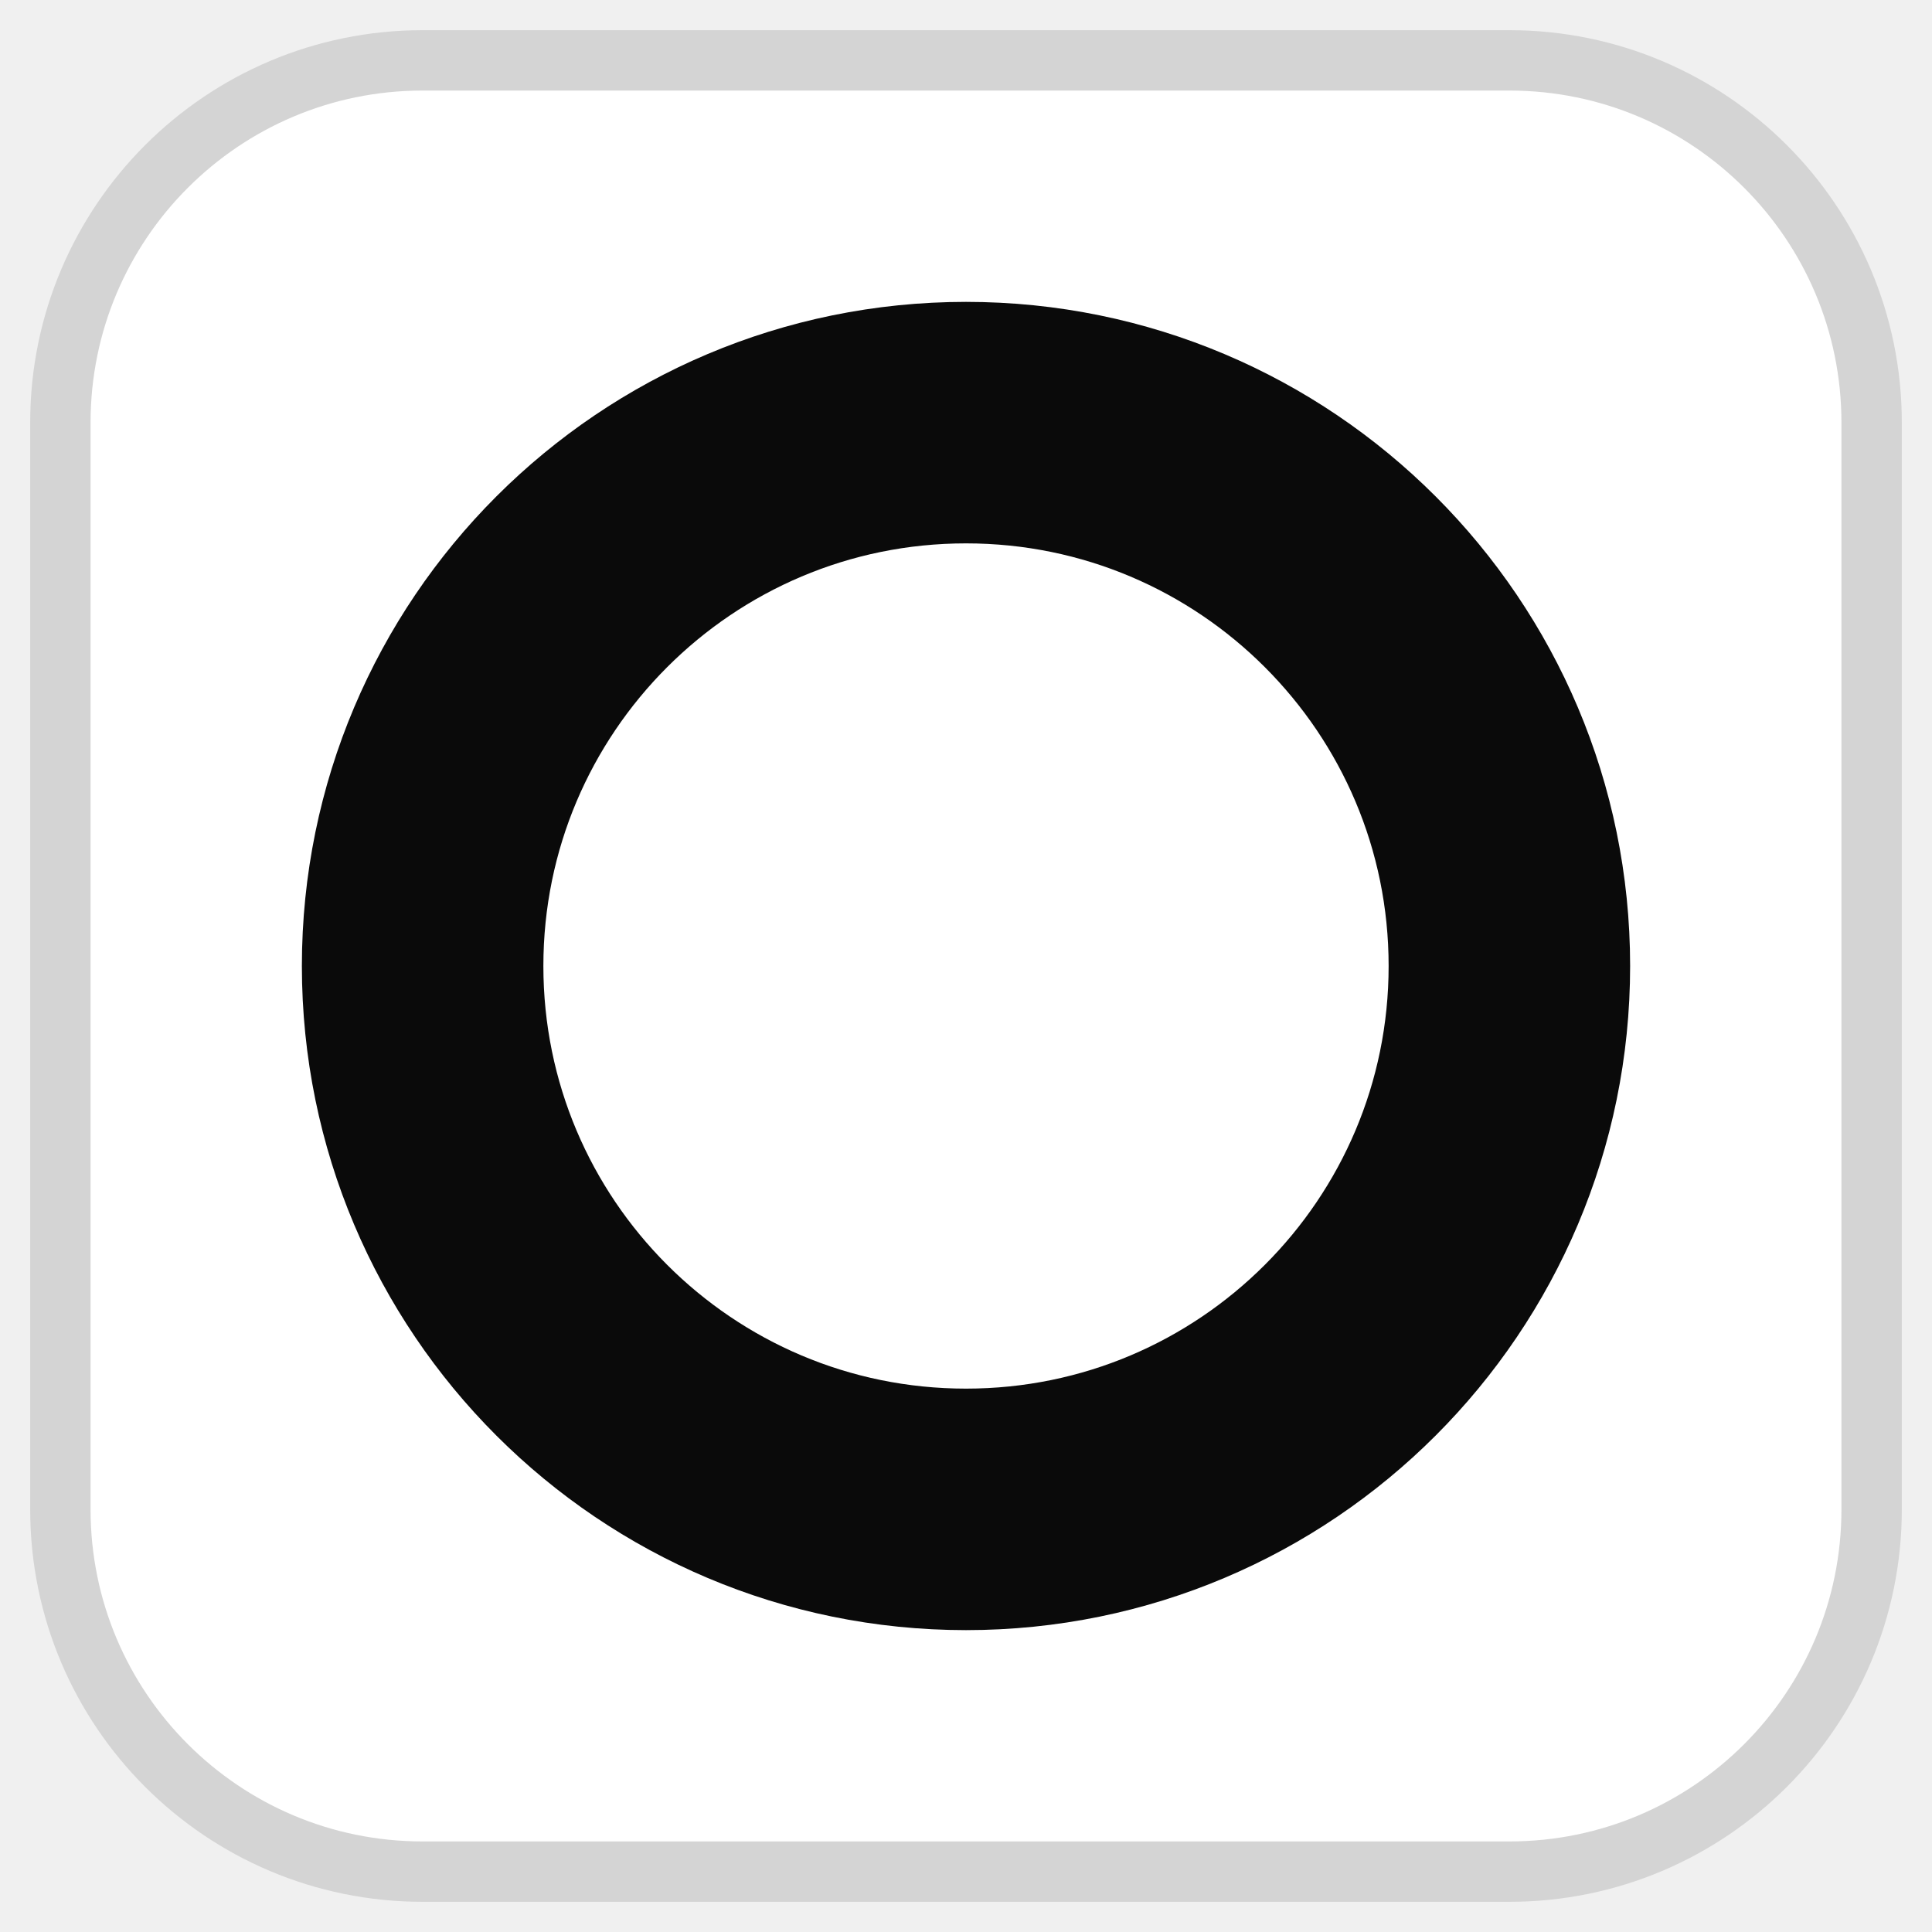
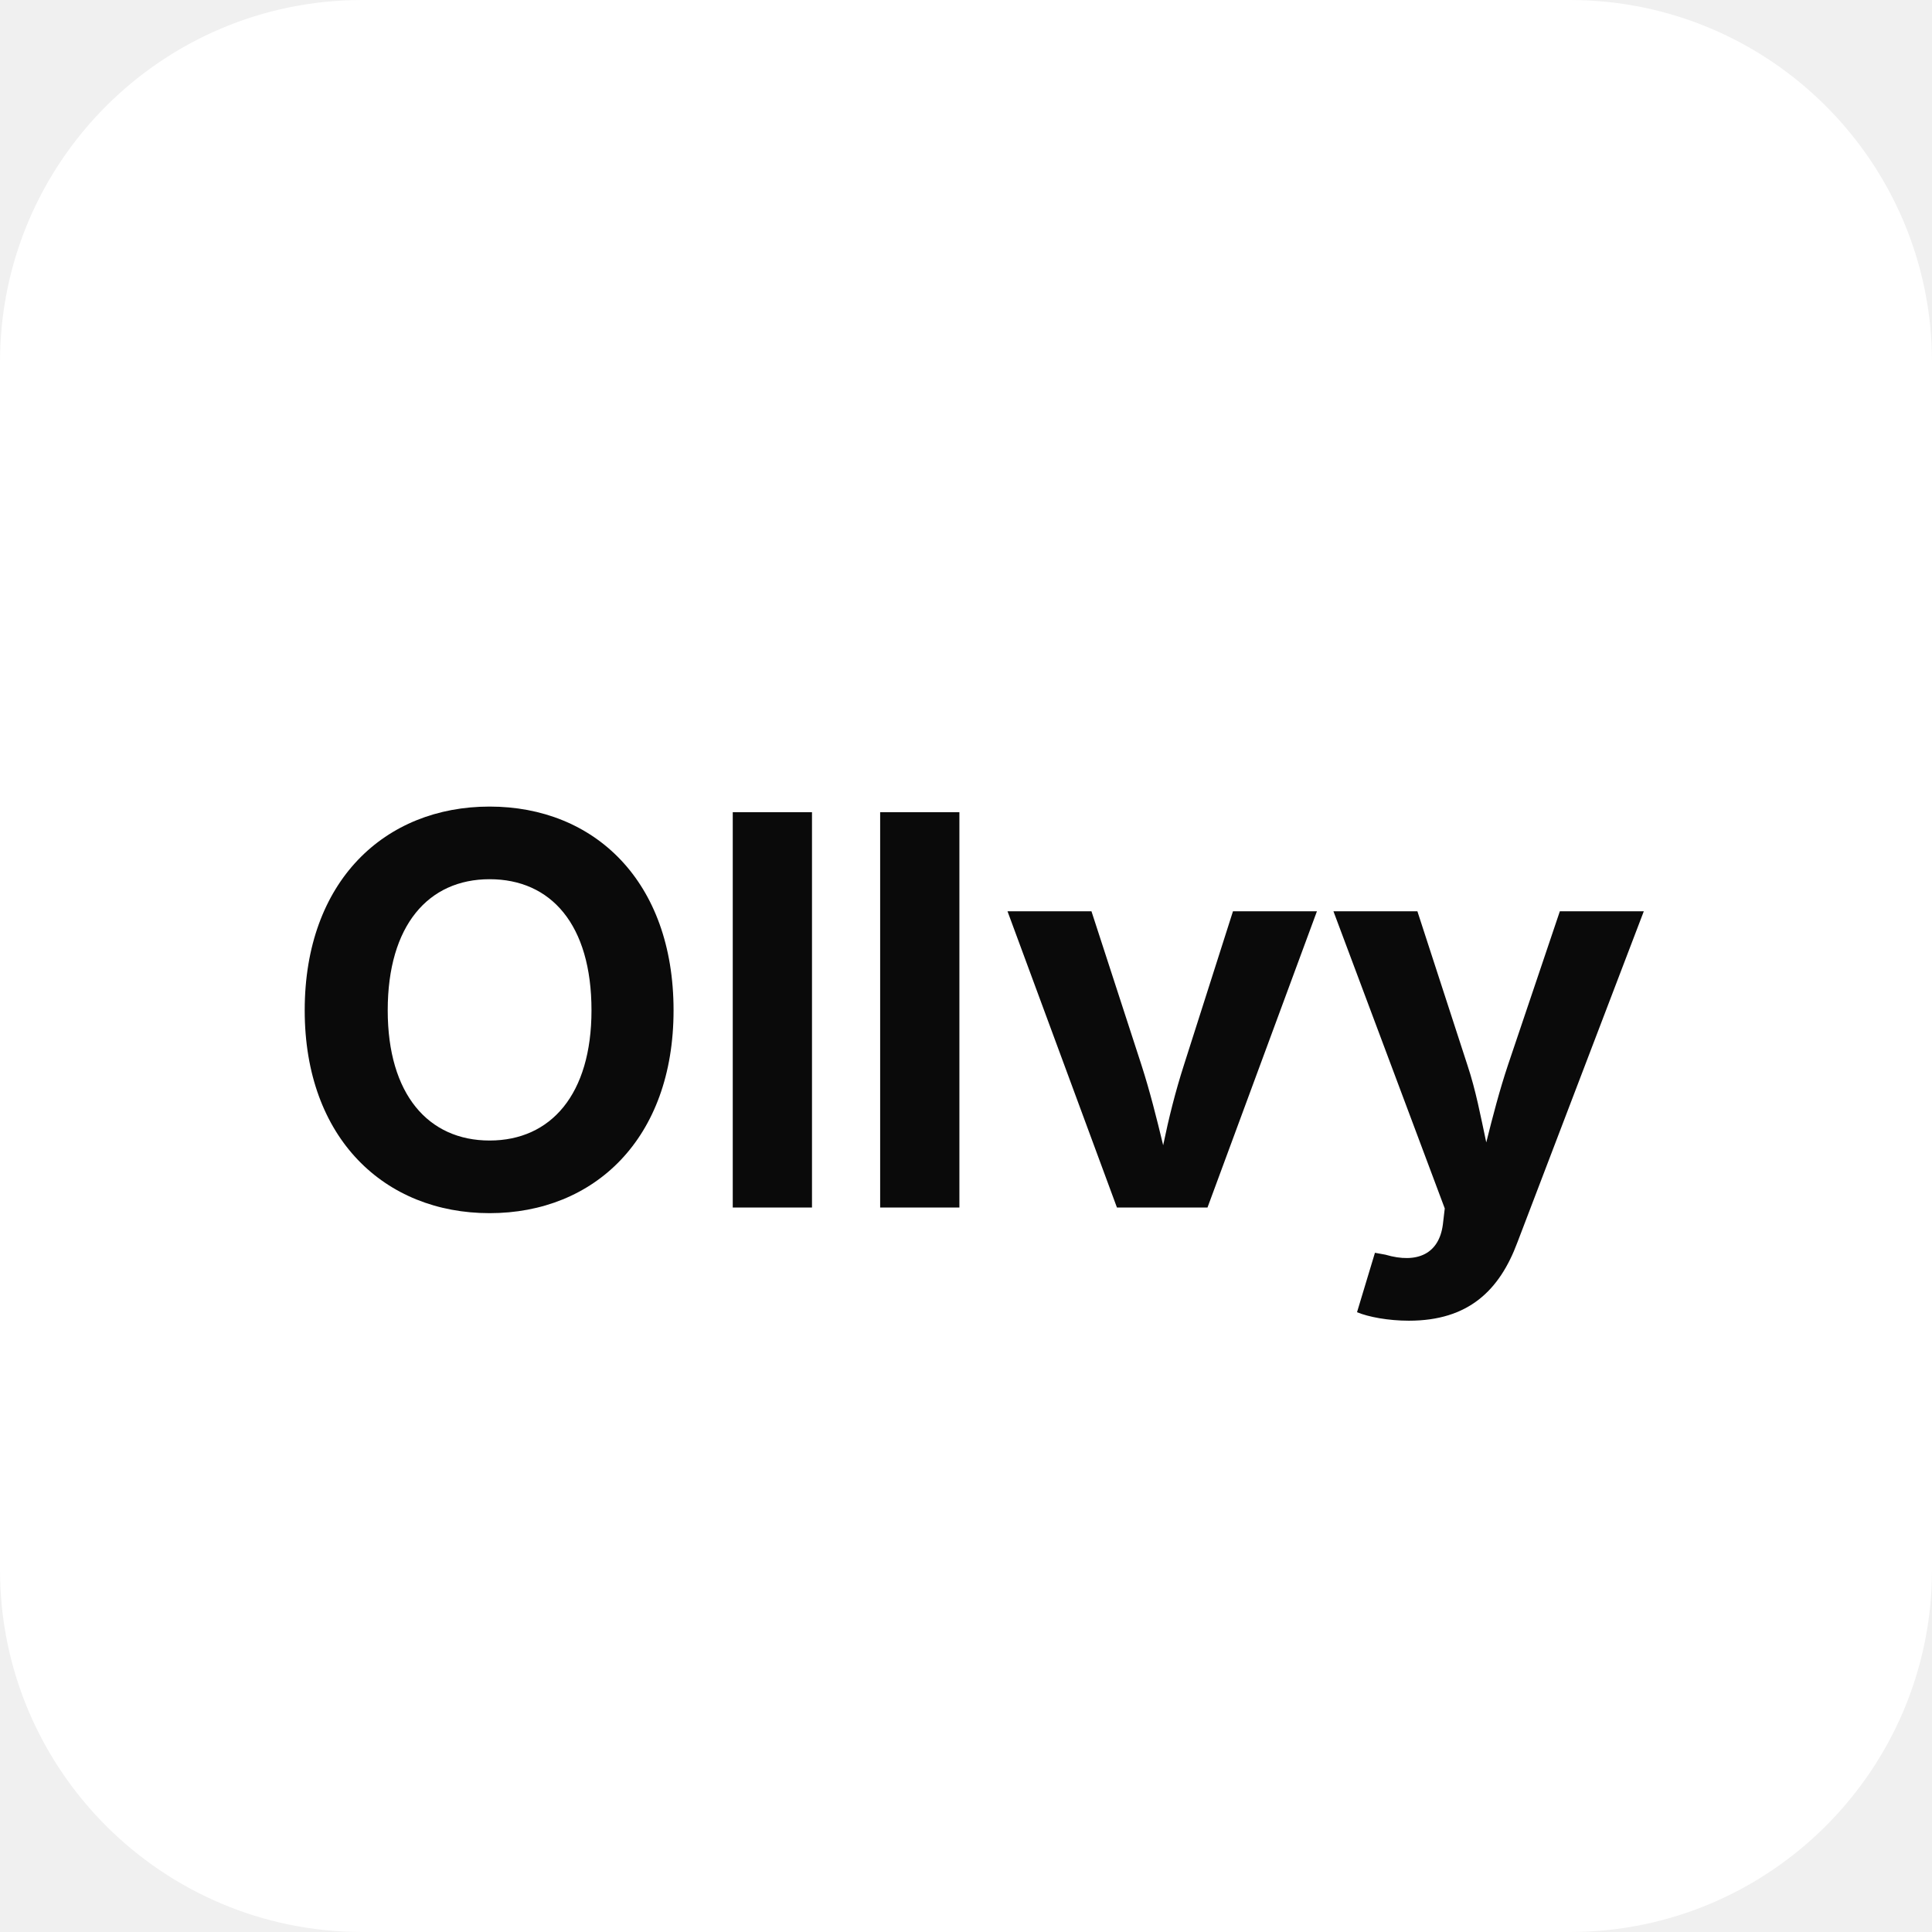
<svg xmlns="http://www.w3.org/2000/svg" width="32" height="32" viewBox="0 0 32 32" fill="none">
-   <rect x="1" y="1" width="30" height="30" rx="6" fill="white" stroke="#d4d4d4" stroke-width="1" />
-   <circle cx="16" cy="16" r="9" stroke="#0a0a0a" stroke-width="4" fill="none" />
+   <rect width="32" height="32" rx="6" fill="white" />
+   <text x="16" y="20" text-anchor="middle" font-family="system-ui, -apple-system, sans-serif" font-size="9" font-weight="700" fill="#0a0a0a">Ollvy</text>
</svg>
